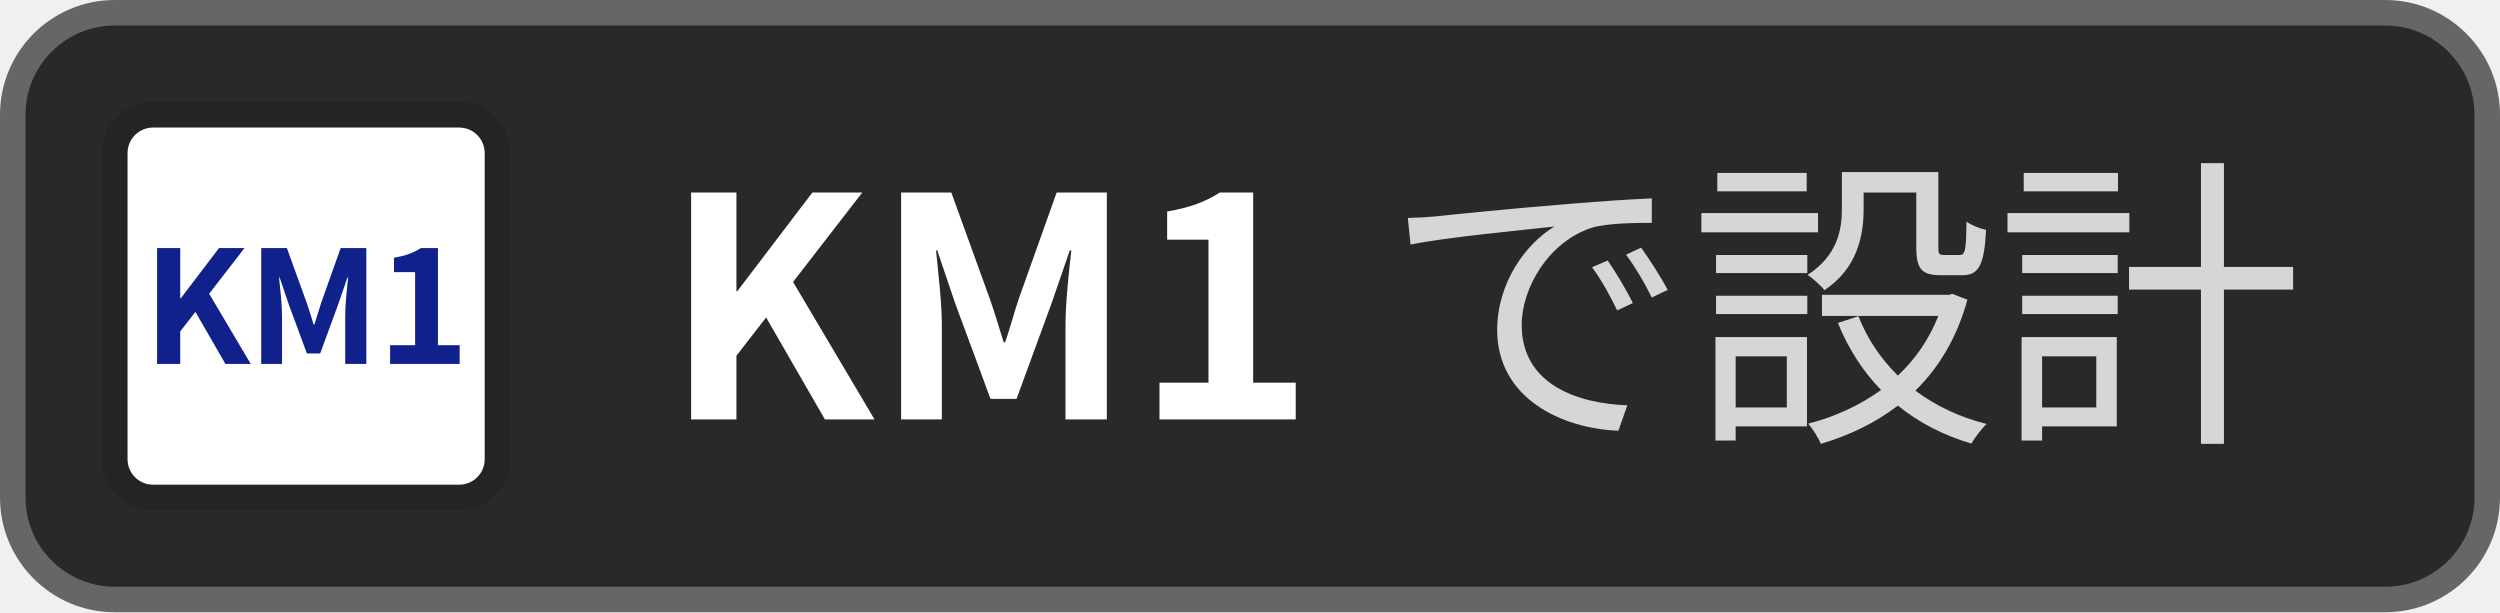
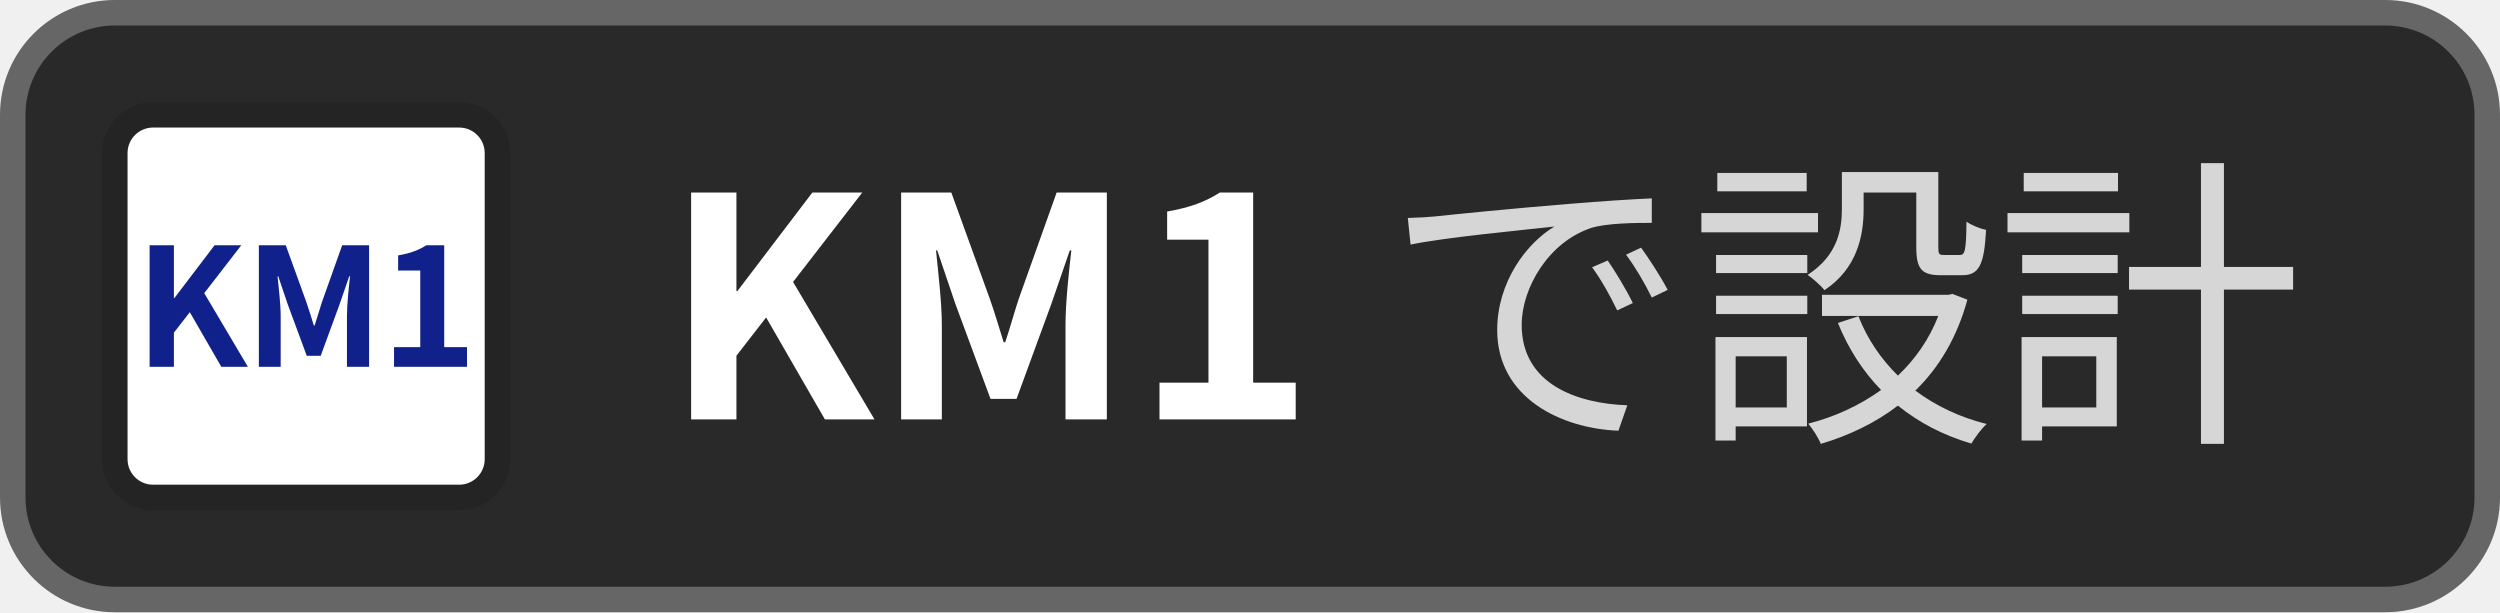
<svg xmlns="http://www.w3.org/2000/svg" width="98" height="24" viewBox="0 0 98 24" role="img" aria-label="KM1 で設計">
  <rect x=".5" y=".5" width="97" height="23" rx="4" fill="#292929" stroke="#666666" />
  <g transform="translate(4 4)">
    <rect x="0.5" y="0.5" width="15" height="15" rx="1.50" fill="#FFFFFF" stroke="#242424" stroke-width="1" />
-     <path transform="translate(1.60 5.73) scale(0.00613)" d="M91 740.0H239V532.0L336 407.0L528 740.0H690L424 291.0L650 -1.0H487L242 321.0H239V-1.0H91ZM757.0 740.0H890.0V431.0C890.0 360.0 878.0 258.0 871.0 188.0H875.0L934.0 362.0L1049.0 673.0H1134.0L1248.0 362.0L1308.0 188.0H1313.0C1305.0 258.0 1294.0 360.0 1294.0 431.0V740.0H1429.0V-1.0H1265.0L1141.0 347.0C1126.0 392.0 1113.0 441.0 1097.0 488.0H1092.0C1077.0 441.0 1063.0 392.0 1047.0 347.0L921.0 -1.0H757.0ZM1581.0 740.0H2026.0V620.0H1887.0V-1.0H1778.0C1731.0 29.0 1681.0 48.0 1606.0 61.0V153.0H1741.0V620.0H1581.0Z" fill="#10218B" />
+     <path transform="translate(1.28 5.62) scale(0.00643)" d="M91 740.0H239V532.0L336 407.0L528 740.0H690L424 291.0L650 -1.0H487L242 321.0H239V-1.0H91ZM757.0 740.0H890.0V431.0C890.0 360.0 878.0 258.0 871.0 188.0H875.0L934.0 362.0L1049.0 673.0H1134.0L1248.0 362.0L1308.0 188.0H1313.0C1305.0 258.0 1294.0 360.0 1294.0 431.0V740.0H1429.0V-1.0H1265.0L1141.0 347.0C1126.0 392.0 1113.0 441.0 1097.0 488.0H1092.0C1077.0 441.0 1063.0 392.0 1047.0 347.0L921.0 -1.0H757.0ZM1581.0 740.0H2026.0V620.0H1887.0V-1.0H1778.0C1731.0 29.0 1681.0 48.0 1606.0 61.0V153.0H1741.0V620.0H1581.0Z" fill="#10218B" />
  </g>
  <path transform="translate(26.00 16.44)" d="M1.092 0.0H2.868V-2.496L4.032 -3.996L6.336 0.0H8.28L5.088 -5.388L7.8 -8.892H5.844L2.904 -5.028H2.868V-8.892H1.092Z M9.324 0.0H10.92V-3.708C10.92 -4.56 10.776 -5.784 10.692 -6.624H10.74L11.448 -4.536L12.828 -0.804H13.848L15.216 -4.536L15.936 -6.624H15.996C15.9 -5.784 15.768 -4.56 15.768 -3.708V0.0H17.388V-8.892H15.42L13.932 -4.716C13.752 -4.176 13.596 -3.588 13.404 -3.024H13.344C13.164 -3.588 12.996 -4.176 12.804 -4.716L11.292 -8.892H9.324Z M19.452 0.0H24.792V-1.44H23.124V-8.892H21.816C21.252 -8.532 20.652 -8.304 19.752 -8.148V-7.044H21.372V-1.44H19.452Z" fill="#FFFFFF" />
  <path transform="translate(51.55 16.44)" d=" M3.636 -7.896 3.744 -6.852C5.04 -7.128 8.1 -7.416 9.384 -7.56C8.28 -6.9 7.14 -5.376 7.14 -3.504C7.14 -0.828 9.672 0.36 11.892 0.444L12.24 -0.552C10.284 -0.624 8.1 -1.368 8.1 -3.708C8.1 -5.136 9.144 -6.96 10.848 -7.512C11.46 -7.692 12.516 -7.704 13.2 -7.704V-8.664C12.396 -8.628 11.268 -8.556 9.96 -8.448C7.752 -8.268 5.484 -8.04 4.704 -7.956C4.476 -7.932 4.092 -7.908 3.636 -7.896ZM11.472 -6.228 10.86 -5.964C11.22 -5.472 11.568 -4.848 11.844 -4.272L12.456 -4.56C12.204 -5.088 11.748 -5.832 11.472 -6.228ZM12.78 -6.732 12.192 -6.456C12.564 -5.952 12.912 -5.364 13.2 -4.776L13.824 -5.076C13.548 -5.604 13.068 -6.336 12.78 -6.732Z M15.72 -6.444V-5.736H19.296V-6.444ZM15.768 -9.66V-8.94H19.272V-9.66ZM15.72 -4.848V-4.128H19.296V-4.848ZM15.144 -8.088V-7.332H19.716V-8.088ZM20.652 -9.696V-8.256C20.652 -7.416 20.472 -6.42 19.308 -5.664C19.488 -5.544 19.836 -5.244 19.968 -5.064C21.252 -5.916 21.504 -7.2 21.504 -8.232V-8.892H23.568V-6.744C23.568 -5.892 23.784 -5.652 24.528 -5.652C24.672 -5.652 25.212 -5.652 25.368 -5.652C26.004 -5.652 26.232 -6.012 26.304 -7.428C26.064 -7.476 25.716 -7.62 25.536 -7.752C25.524 -6.6 25.476 -6.444 25.272 -6.444C25.152 -6.444 24.744 -6.444 24.66 -6.444C24.456 -6.444 24.432 -6.48 24.432 -6.756V-9.696ZM19.872 -4.884V-4.056H24.432C24.072 -3.132 23.52 -2.352 22.848 -1.716C22.176 -2.376 21.648 -3.156 21.3 -4.044L20.496 -3.78C20.904 -2.772 21.468 -1.896 22.188 -1.152C21.336 -0.54 20.364 -0.096 19.332 0.168C19.5 0.36 19.74 0.732 19.824 0.96C20.916 0.636 21.96 0.144 22.848 -0.54C23.664 0.12 24.624 0.624 25.728 0.948C25.86 0.72 26.124 0.36 26.328 0.18C25.26 -0.084 24.324 -0.54 23.532 -1.128C24.456 -2.028 25.164 -3.204 25.572 -4.692L24.984 -4.92L24.84 -4.884ZM15.696 -3.228V0.828H16.488V0.276H19.284V-3.228ZM16.488 -2.472H18.492V-0.468H16.488Z M27.72 -6.444V-5.736H31.464V-6.444ZM27.78 -9.66V-8.94H31.476V-9.66ZM27.72 -4.848V-4.128H31.464V-4.848ZM27.144 -8.088V-7.332H31.92V-8.088ZM34.728 -10.044V-5.976H31.908V-5.088H34.728V0.96H35.628V-5.088H38.34V-5.976H35.628V-10.044ZM27.696 -3.228V0.828H28.5V0.276H31.428V-3.228ZM28.5 -2.472H30.624V-0.468H28.5Z" fill="#D6D6D6" />
</svg>
